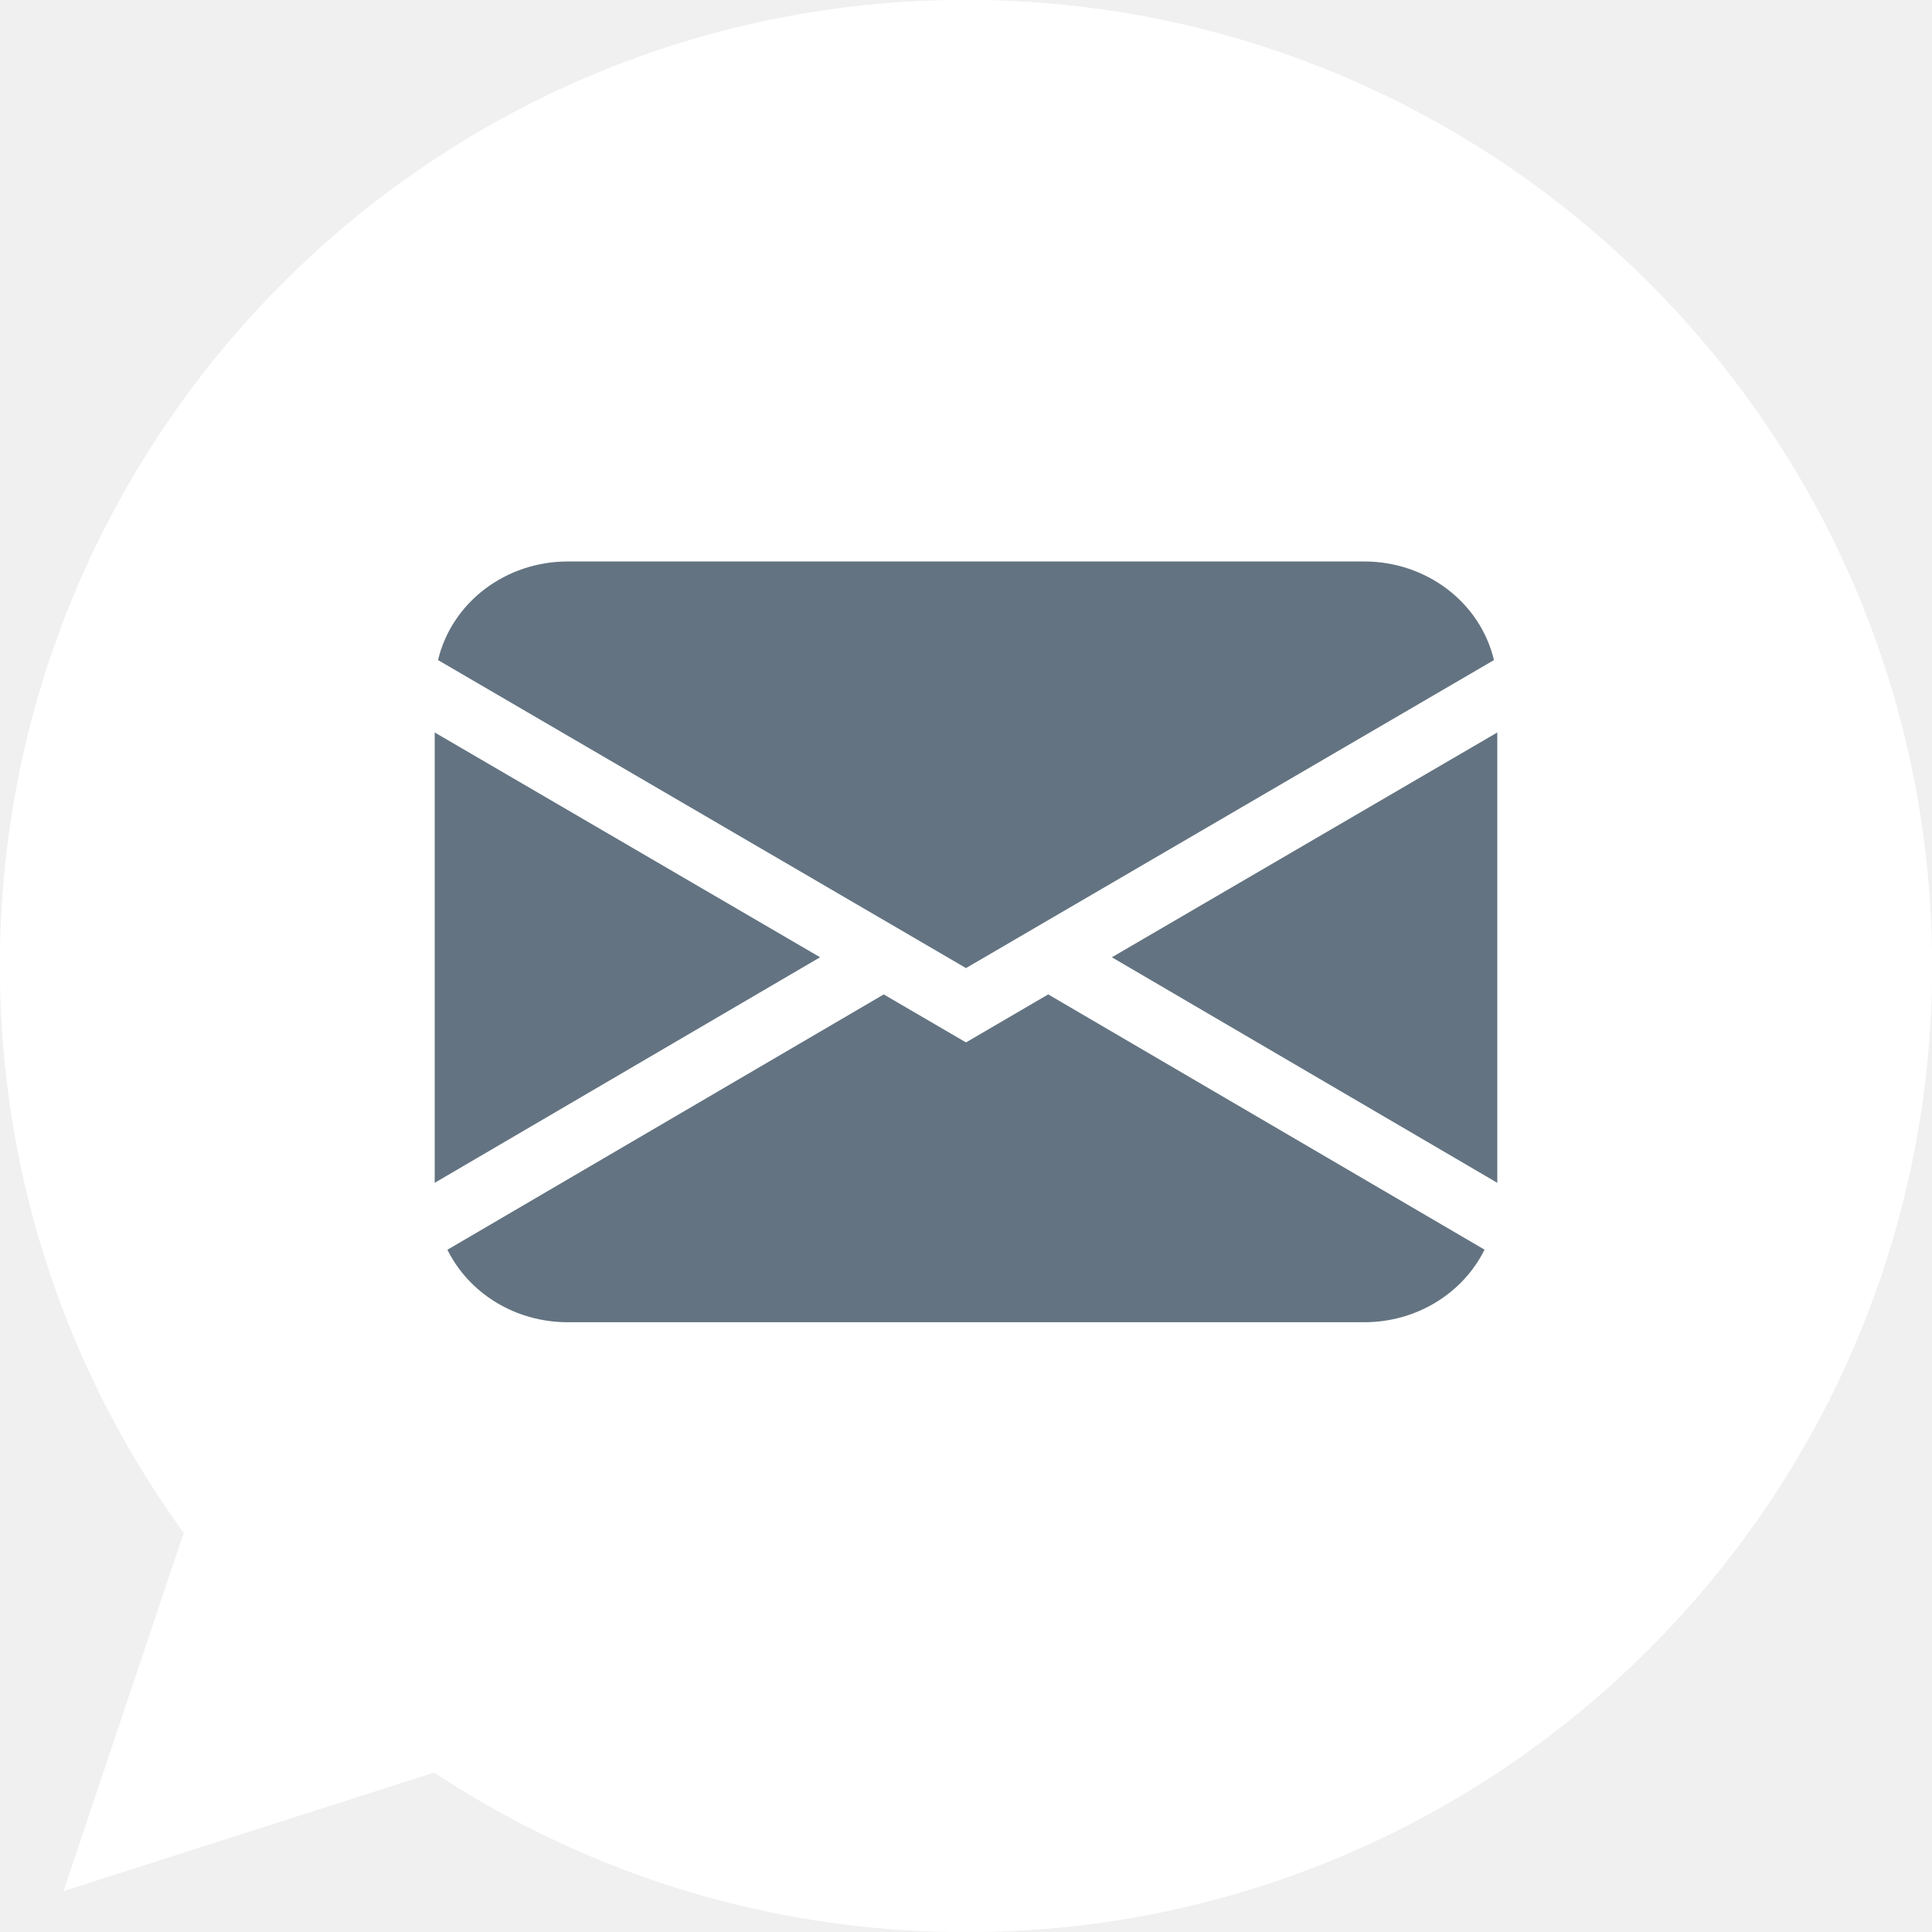
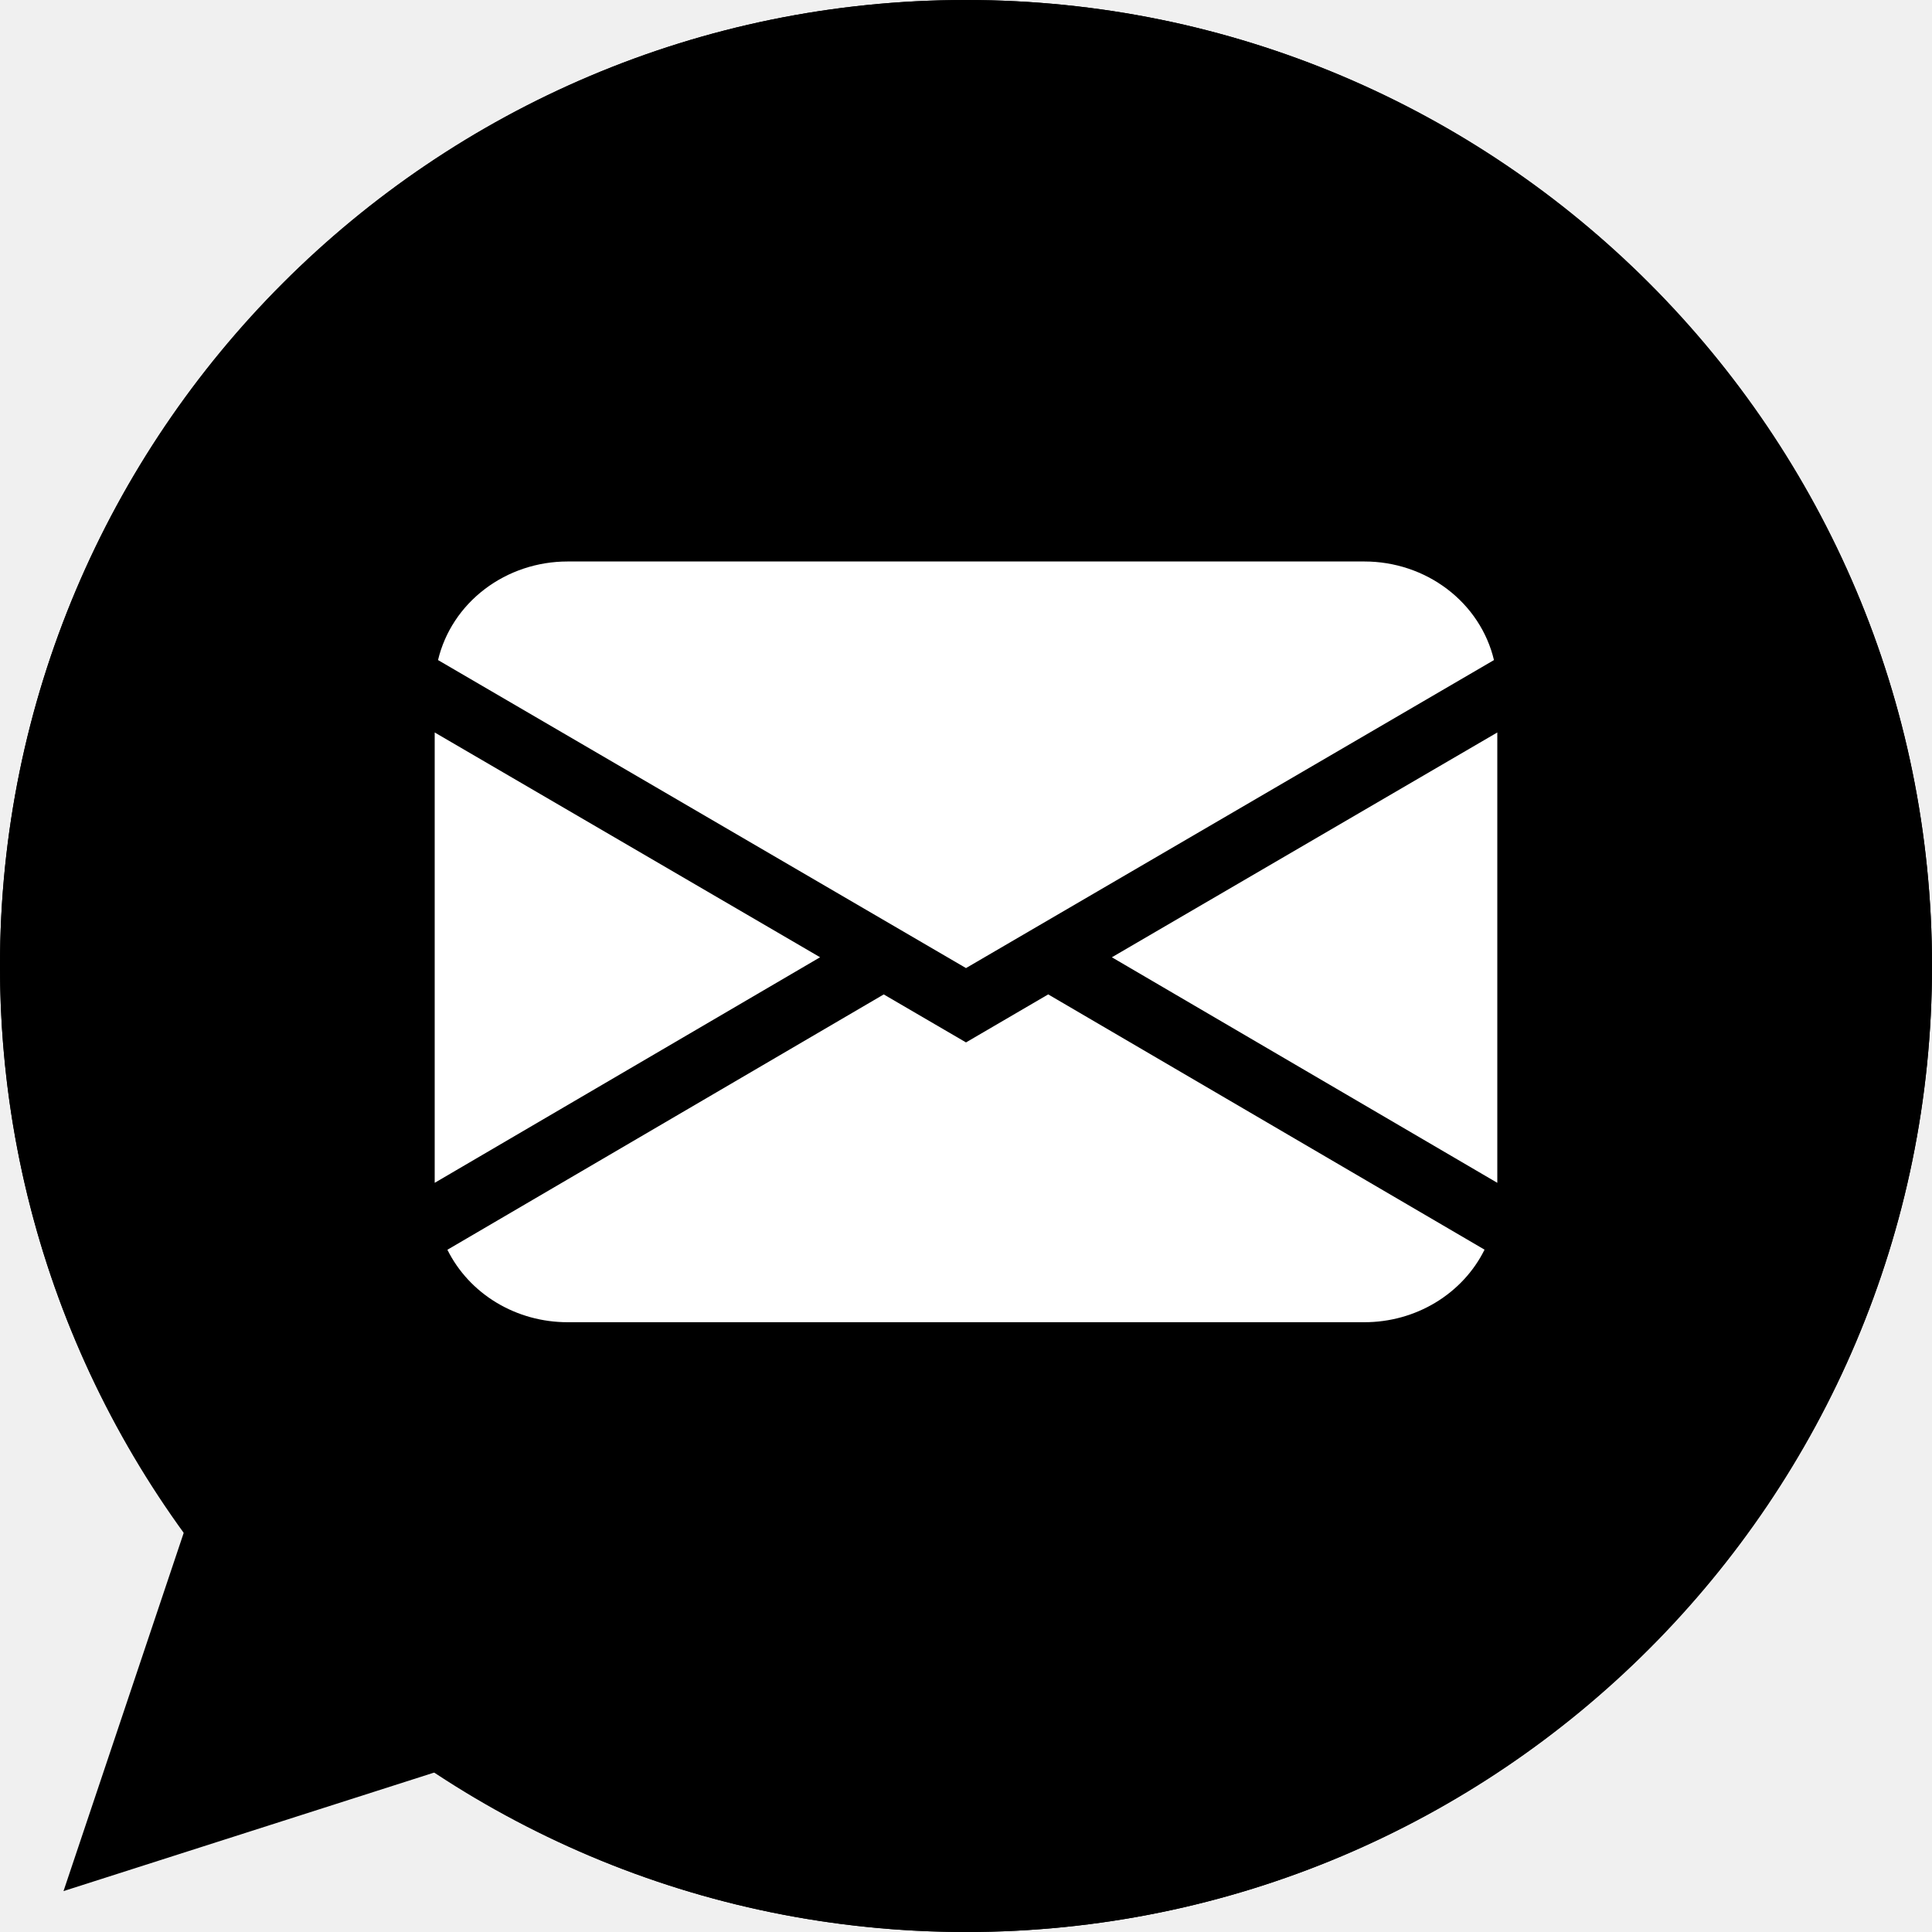
<svg xmlns="http://www.w3.org/2000/svg" width="40" height="40" viewBox="0 0 40 40" fill="none">
-   <path d="M20 40C31.046 40 40 31.046 40 20C40 8.954 31.046 0 20 0C8.954 0 0 8.954 0 20C0 31.046 8.954 40 20 40Z" fill="white" />
-   <path d="M20.005 0H19.995C8.967 0 0 8.97 0 20C0 24.375 1.41 28.43 3.808 31.723L1.315 39.153L9.002 36.695C12.165 38.79 15.938 40 20.005 40C31.032 40 40 31.027 40 20C40 8.973 31.032 0 20.005 0ZM31.642 28.242C31.16 29.605 29.245 30.735 27.718 31.065C26.672 31.288 25.308 31.465 20.712 29.56C14.835 27.125 11.05 21.152 10.755 20.765C10.473 20.378 8.38 17.602 8.38 14.732C8.38 11.863 9.838 10.465 10.425 9.865C10.908 9.373 11.705 9.148 12.47 9.148C12.717 9.148 12.94 9.16 13.14 9.17C13.727 9.195 14.023 9.23 14.41 10.158C14.893 11.32 16.067 14.19 16.207 14.485C16.35 14.78 16.492 15.18 16.293 15.568C16.105 15.967 15.94 16.145 15.645 16.485C15.35 16.825 15.07 17.085 14.775 17.45C14.505 17.767 14.2 18.108 14.54 18.695C14.88 19.27 16.055 21.188 17.785 22.727C20.017 24.715 21.828 25.35 22.475 25.62C22.957 25.82 23.532 25.773 23.885 25.398C24.332 24.915 24.885 24.115 25.448 23.328C25.848 22.762 26.352 22.692 26.883 22.892C27.422 23.08 30.28 24.492 30.867 24.785C31.455 25.08 31.843 25.22 31.985 25.468C32.125 25.715 32.125 26.878 31.642 28.242Z" fill="white" />
-   <path d="M9.069 13.666C9.207 13.086 9.548 12.568 10.035 12.198C10.522 11.827 11.127 11.625 11.75 11.625H28.25C28.873 11.625 29.478 11.827 29.965 12.198C30.452 12.568 30.793 13.086 30.931 13.666L20 20.043L9.069 13.666ZM9 15.165V24.489L16.979 19.819L9 15.165ZM18.296 20.589L9.263 25.875C9.486 26.324 9.838 26.704 10.278 26.969C10.719 27.235 11.229 27.375 11.75 27.375H28.25C28.771 27.375 29.281 27.234 29.721 26.968C30.161 26.702 30.513 26.323 30.736 25.873L21.702 20.588L20 21.582L18.296 20.588V20.589ZM23.021 19.82L31 24.489V15.165L23.021 19.819V19.82Z" fill="#637381" />
+   <path d="M20 40C31.046 40 40 31.046 40 20C40 8.954 31.046 0 20 0C8.954 0 0 8.954 0 20C0 31.046 8.954 40 20 40Z" fill="black" />
+   <path d="M20.005 0H19.995C8.967 0 0 8.97 0 20C0 24.375 1.41 28.43 3.808 31.723L1.315 39.153L9.002 36.695C12.165 38.79 15.938 40 20.005 40C31.032 40 40 31.027 40 20C40 8.973 31.032 0 20.005 0ZM31.642 28.242C31.16 29.605 29.245 30.735 27.718 31.065C26.672 31.288 25.308 31.465 20.712 29.56C14.835 27.125 11.05 21.152 10.755 20.765C10.473 20.378 8.38 17.602 8.38 14.732C8.38 11.863 9.838 10.465 10.425 9.865C10.908 9.373 11.705 9.148 12.47 9.148C12.717 9.148 12.94 9.16 13.14 9.17C13.727 9.195 14.023 9.23 14.41 10.158C14.893 11.32 16.067 14.19 16.207 14.485C16.35 14.78 16.492 15.18 16.293 15.568C16.105 15.967 15.94 16.145 15.645 16.485C15.35 16.825 15.07 17.085 14.775 17.45C14.505 17.767 14.2 18.108 14.54 18.695C14.88 19.27 16.055 21.188 17.785 22.727C20.017 24.715 21.828 25.35 22.475 25.62C22.957 25.82 23.532 25.773 23.885 25.398C24.332 24.915 24.885 24.115 25.448 23.328C25.848 22.762 26.352 22.692 26.883 22.892C27.422 23.08 30.28 24.492 30.867 24.785C31.455 25.08 31.843 25.22 31.985 25.468C32.125 25.715 32.125 26.878 31.642 28.242Z" fill="black" />
+   <path d="M9.069 13.666C9.207 13.086 9.548 12.568 10.035 12.198C10.522 11.827 11.127 11.625 11.75 11.625H28.25C28.873 11.625 29.478 11.827 29.965 12.198C30.452 12.568 30.793 13.086 30.931 13.666L20 20.043L9.069 13.666ZM9 15.165V24.489L16.979 19.819L9 15.165ZM18.296 20.589L9.263 25.875C9.486 26.324 9.838 26.704 10.278 26.969C10.719 27.235 11.229 27.375 11.75 27.375H28.25C28.771 27.375 29.281 27.234 29.721 26.968C30.161 26.702 30.513 26.323 30.736 25.873L21.702 20.588L20 21.582L18.296 20.588V20.589ZM23.021 19.82L31 24.489V15.165L23.021 19.819V19.82Z" fill="white" />
</svg>
